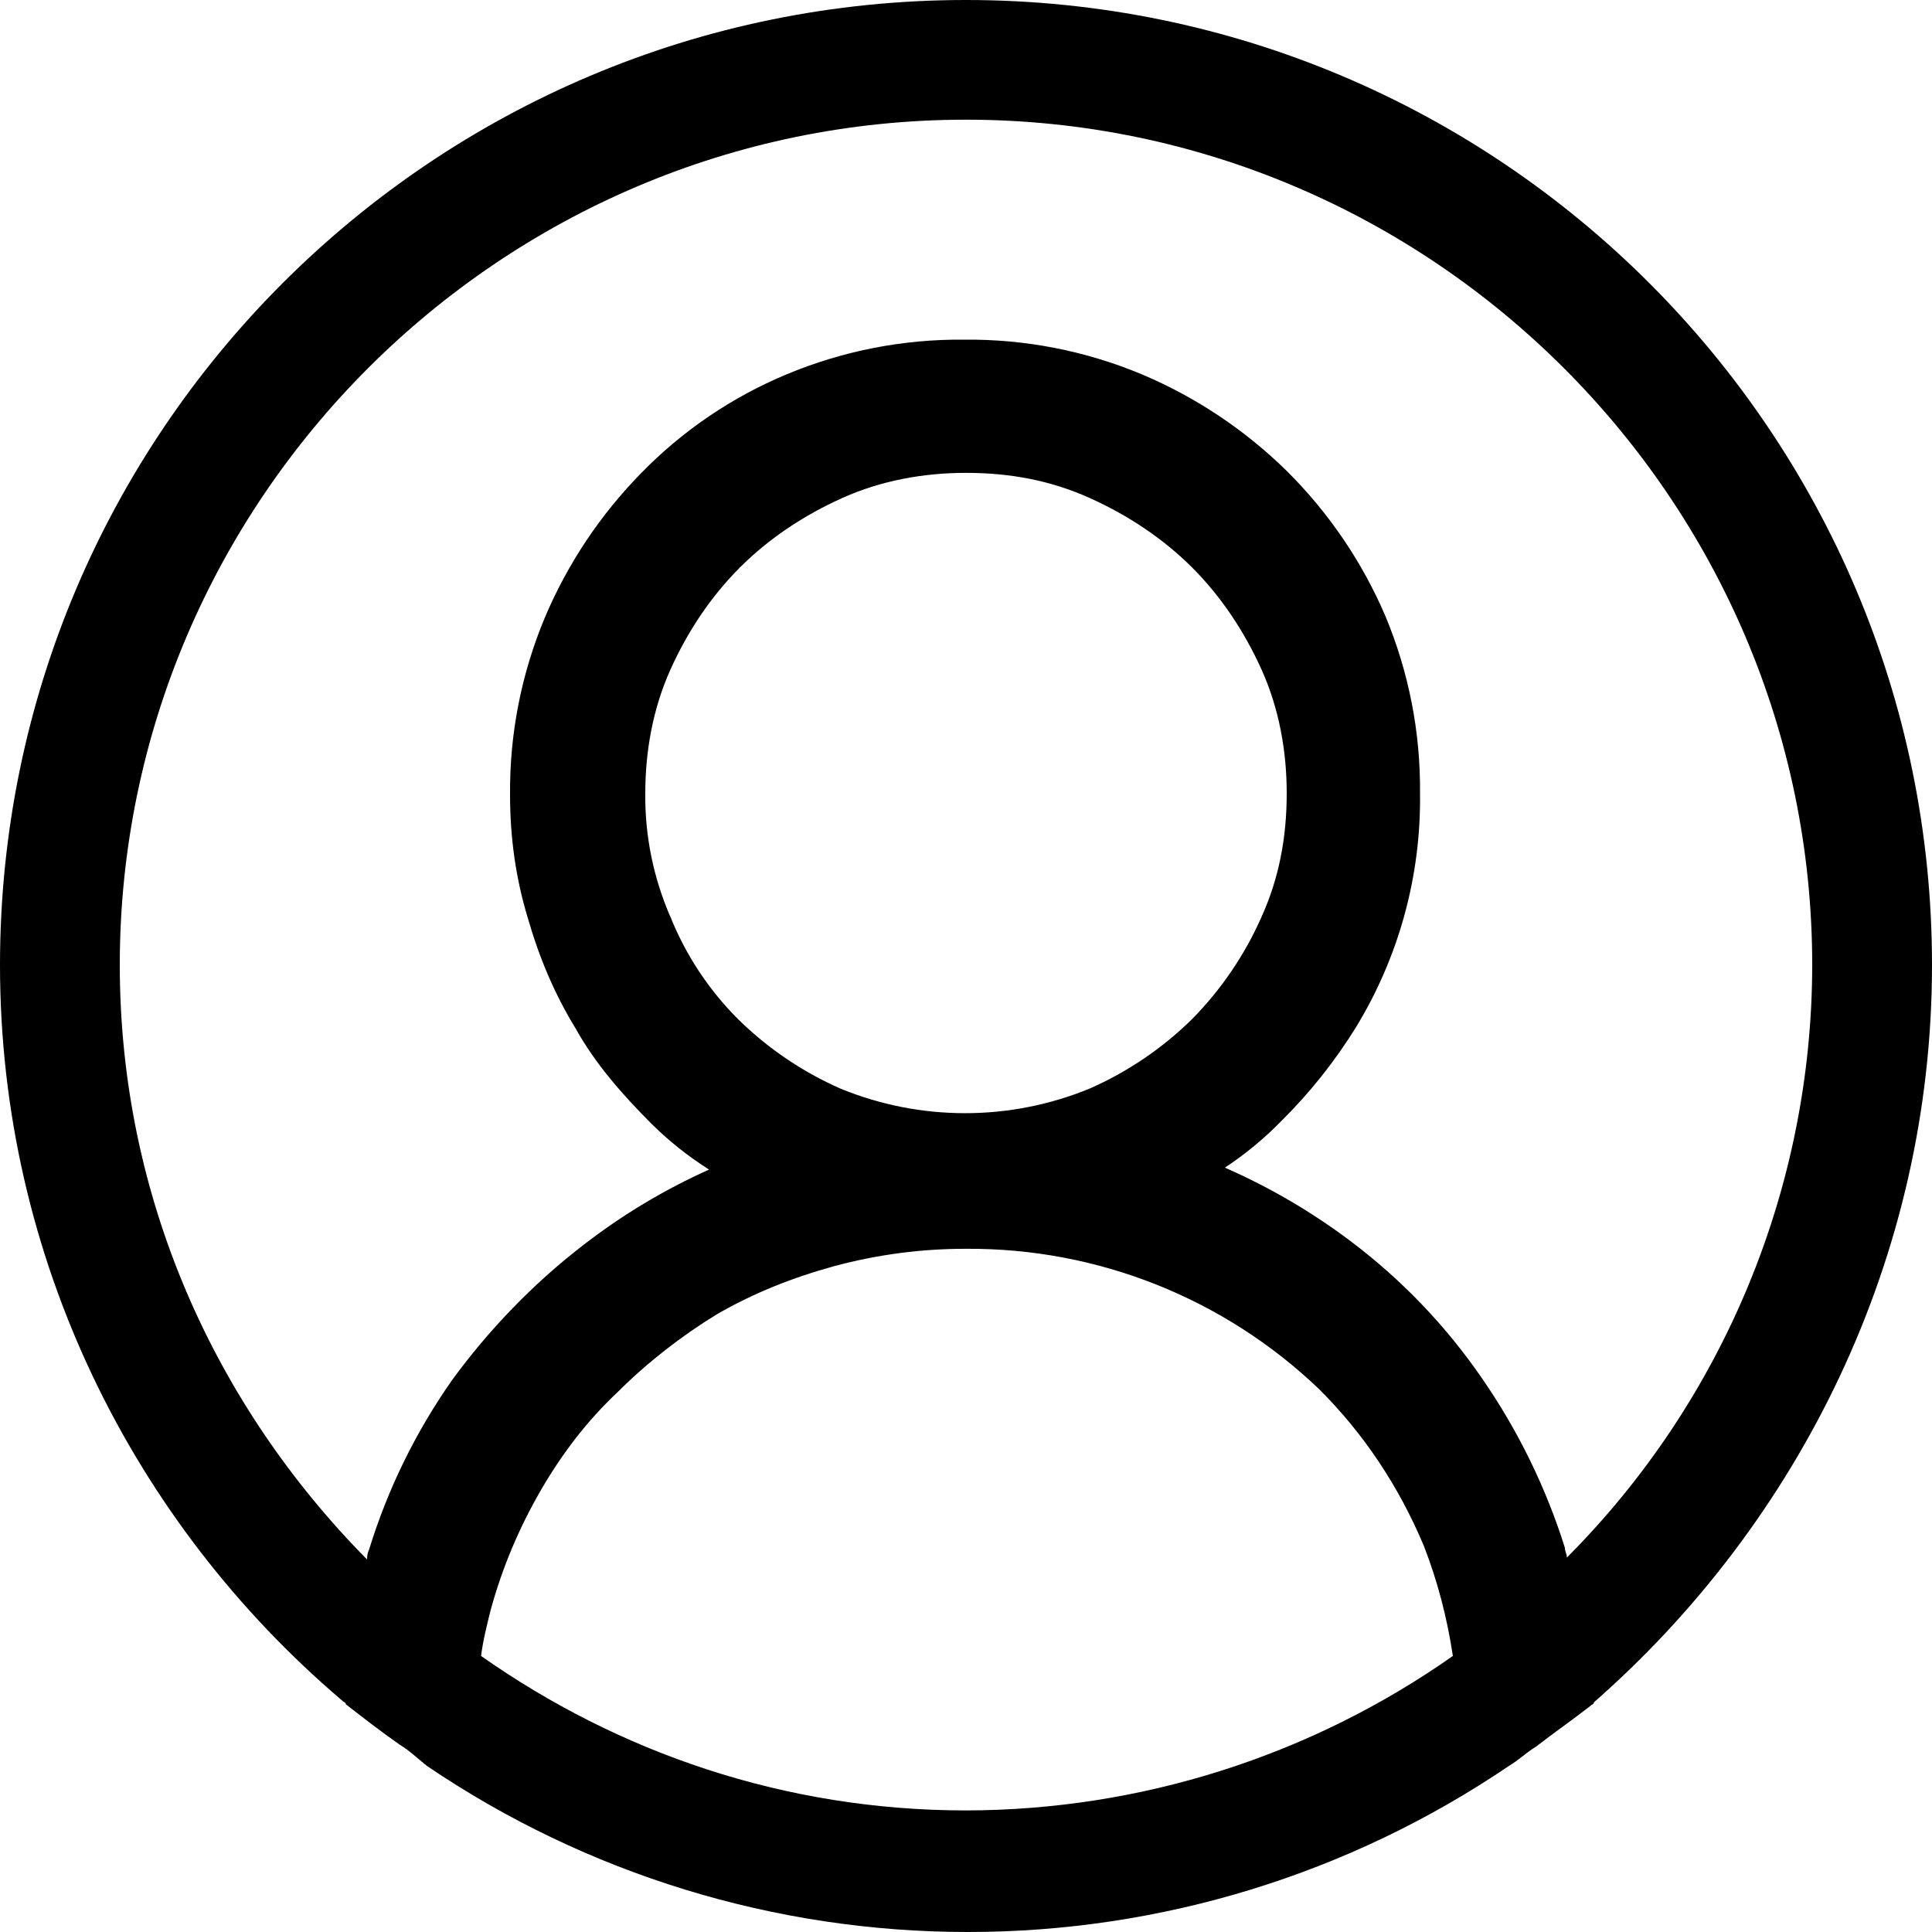
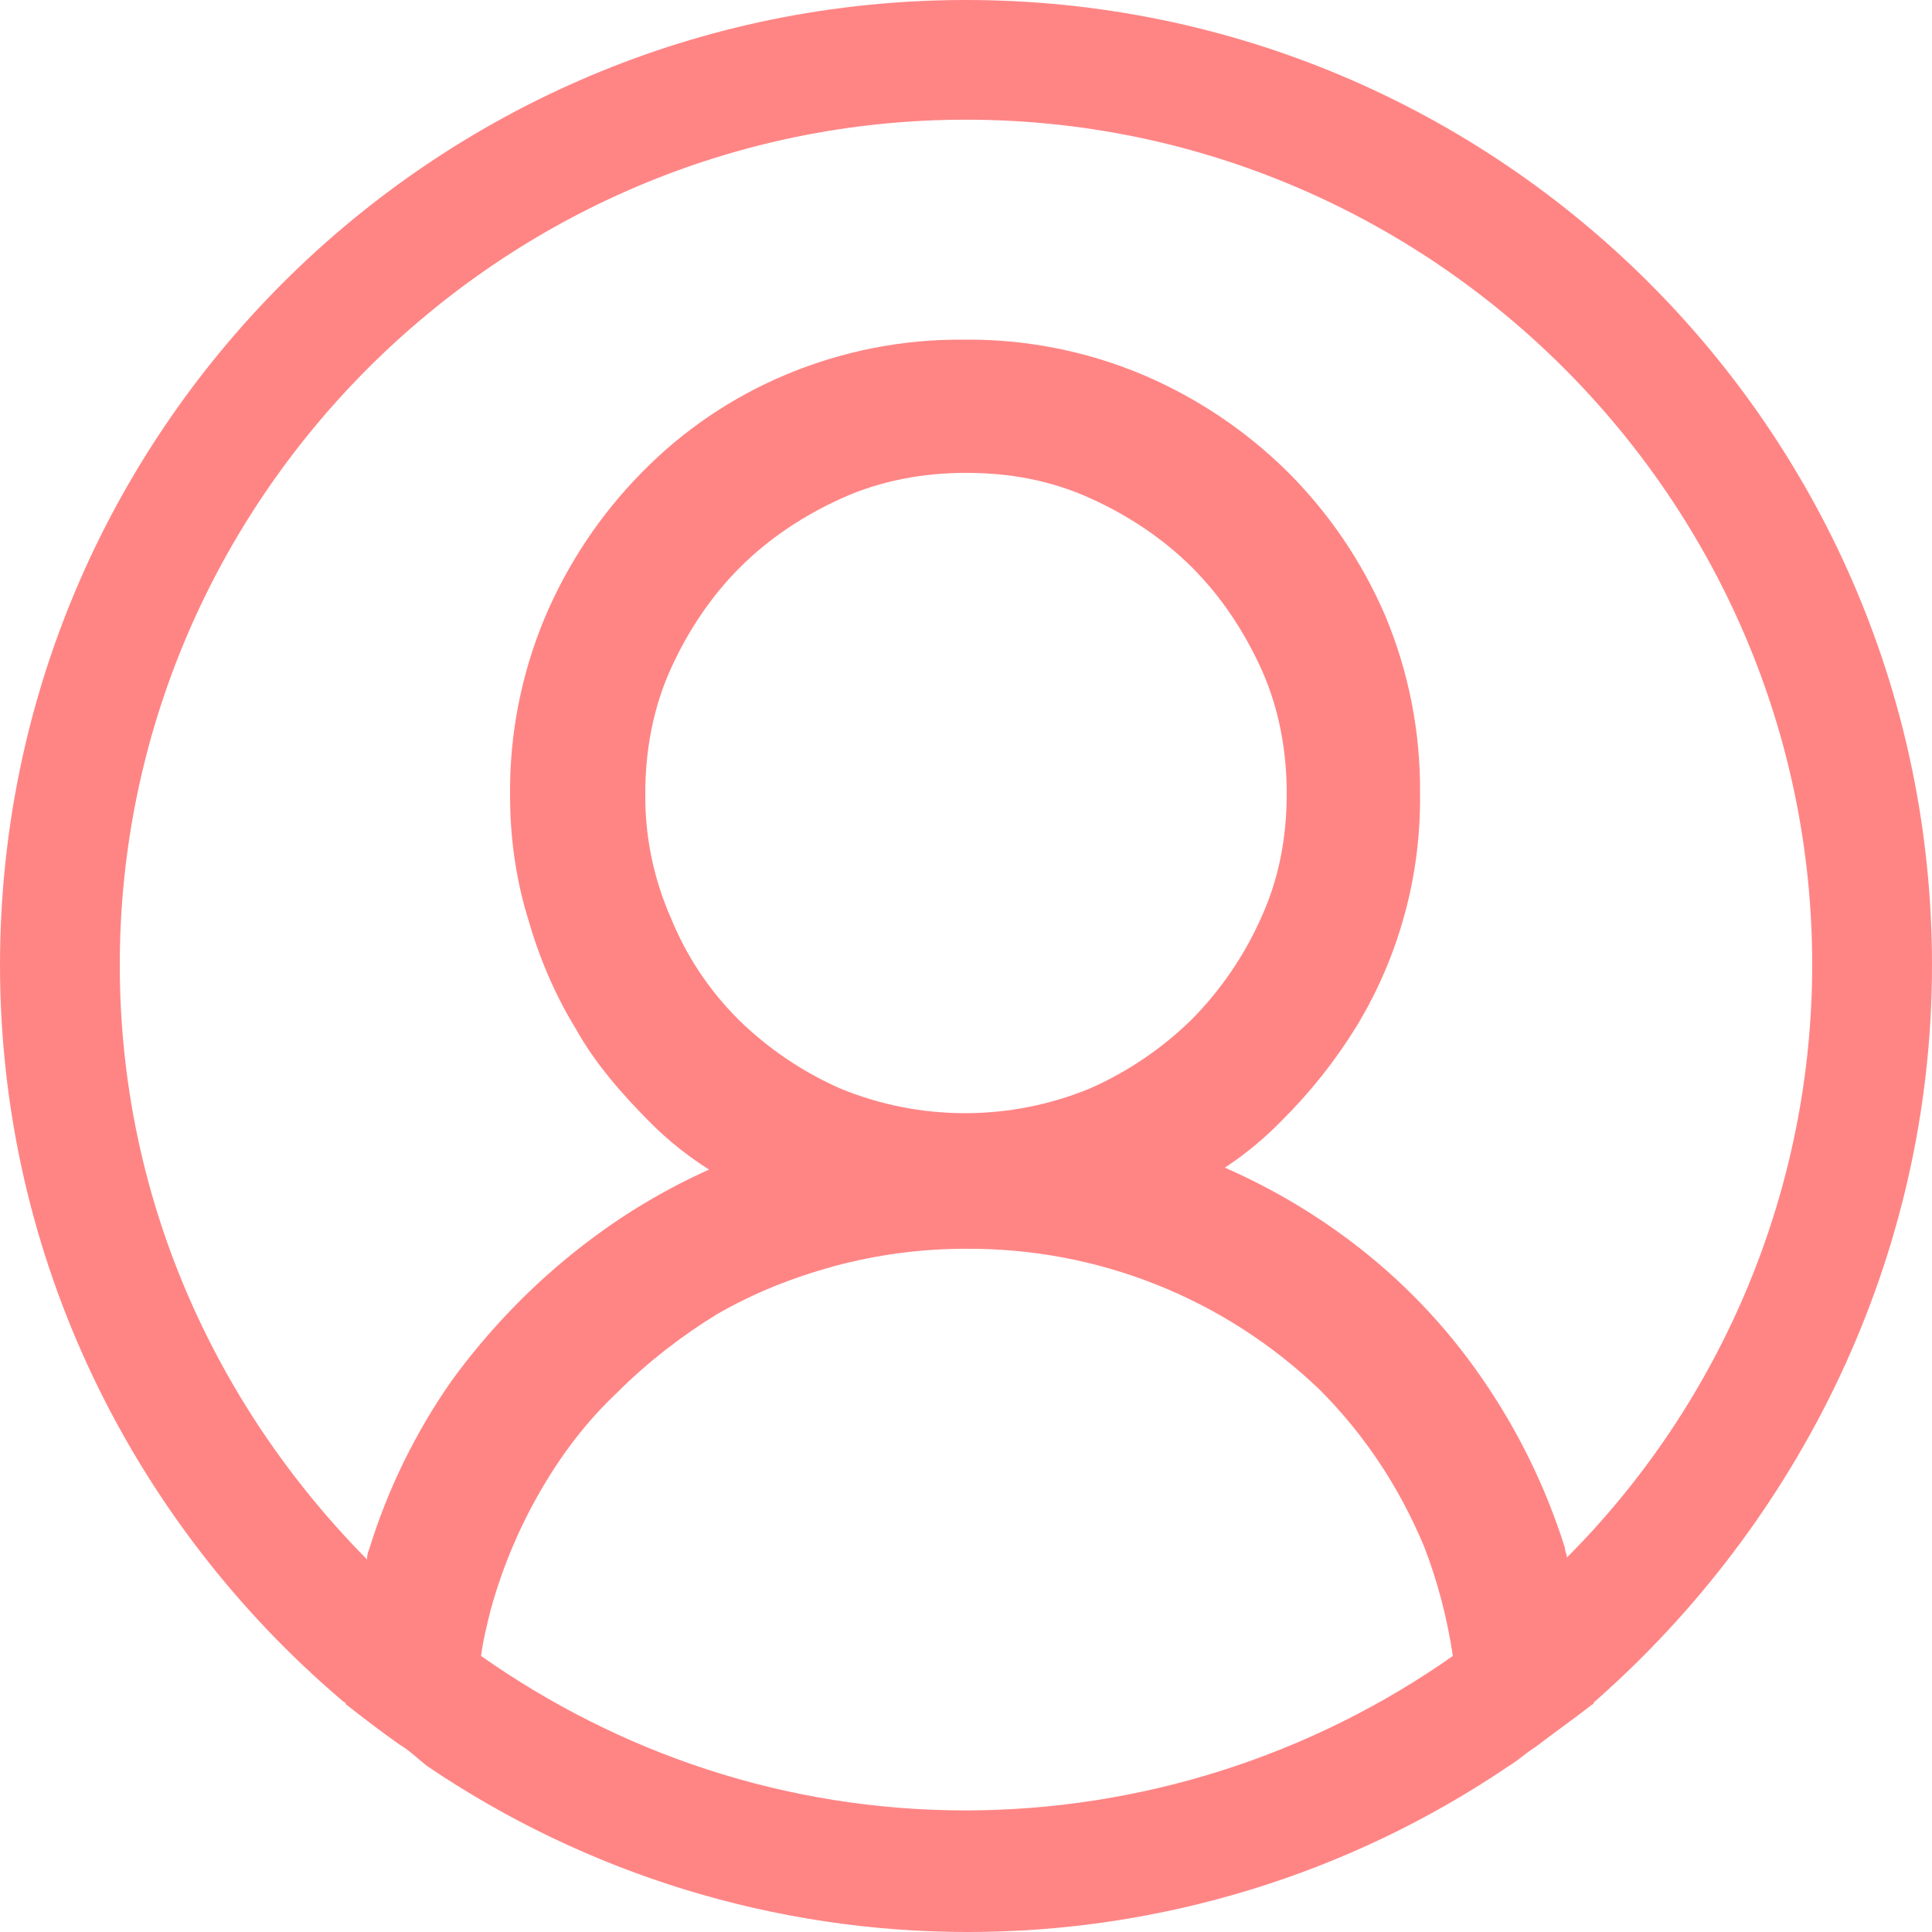
<svg xmlns="http://www.w3.org/2000/svg" width="40" height="40" viewBox="0 0 40 40" fill="none">
-   <path d="M40 19.98C40 8.95 31.04 0 20 0C8.96 0 0 8.95 0 19.98C0 26.055 2.76 31.53 7.08 35.205C7.12 35.245 7.16 35.245 7.16 35.285C7.52 35.565 7.88 35.845 8.28 36.125C8.48 36.245 8.64 36.403 8.84 36.562C12.145 38.803 16.047 40.001 20.04 40C24.033 40.001 27.935 38.803 31.24 36.562C31.44 36.443 31.6 36.285 31.8 36.163C32.16 35.885 32.56 35.605 32.92 35.325C32.96 35.285 33 35.285 33 35.245C37.24 31.527 40 26.055 40 19.98V19.98ZM20 37.483C16.24 37.483 12.8 36.282 9.96 34.285C10 33.965 10.08 33.648 10.16 33.328C10.398 32.46 10.748 31.628 11.2 30.85C11.64 30.09 12.16 29.41 12.8 28.81C13.4 28.21 14.12 27.652 14.84 27.212C15.6 26.773 16.4 26.453 17.28 26.212C18.167 25.974 19.081 25.853 20 25.855C22.727 25.836 25.353 26.882 27.32 28.77C28.24 29.69 28.96 30.77 29.48 32.008C29.76 32.727 29.96 33.487 30.08 34.285C27.128 36.36 23.609 37.477 20 37.483ZM13.88 18.983C13.528 18.175 13.35 17.303 13.36 16.422C13.36 15.545 13.52 14.665 13.88 13.865C14.24 13.065 14.72 12.348 15.32 11.748C15.92 11.148 16.64 10.67 17.44 10.31C18.24 9.95 19.12 9.79 20 9.79C20.92 9.79 21.76 9.95 22.56 10.31C23.36 10.67 24.08 11.15 24.68 11.748C25.28 12.348 25.76 13.068 26.12 13.865C26.48 14.665 26.64 15.545 26.64 16.422C26.64 17.343 26.48 18.183 26.12 18.98C25.773 19.768 25.285 20.486 24.68 21.1C24.066 21.704 23.348 22.191 22.56 22.538C20.907 23.217 19.053 23.217 17.4 22.538C16.612 22.191 15.894 21.704 15.28 21.1C14.675 20.495 14.198 19.774 13.88 18.98V18.983ZM32.44 32.248C32.44 32.167 32.4 32.127 32.4 32.047C32.007 30.796 31.427 29.611 30.68 28.532C29.933 27.446 29.014 26.488 27.96 25.695C27.155 25.089 26.283 24.579 25.36 24.175C25.78 23.898 26.169 23.577 26.52 23.218C27.116 22.629 27.64 21.971 28.08 21.258C28.966 19.802 29.423 18.126 29.4 16.422C29.412 15.161 29.167 13.911 28.68 12.748C28.199 11.627 27.506 10.609 26.64 9.75C25.775 8.9 24.757 8.221 23.64 7.75C22.475 7.263 21.223 7.019 19.96 7.032C18.697 7.02 17.445 7.265 16.28 7.753C15.153 8.223 14.133 8.916 13.28 9.79C12.43 10.654 11.752 11.671 11.28 12.787C10.793 13.951 10.548 15.201 10.56 16.462C10.56 17.343 10.68 18.183 10.92 18.98C11.16 19.82 11.48 20.58 11.92 21.297C12.32 22.017 12.88 22.657 13.48 23.258C13.84 23.617 14.24 23.935 14.68 24.215C13.755 24.63 12.882 25.154 12.08 25.775C11.04 26.575 10.12 27.532 9.36 28.573C8.606 29.647 8.025 30.833 7.64 32.087C7.6 32.167 7.6 32.248 7.6 32.288C4.44 29.09 2.48 24.775 2.48 19.98C2.48 10.35 10.36 2.478 20 2.478C29.64 2.478 37.52 10.35 37.52 19.98C37.515 24.58 35.688 28.991 32.44 32.248V32.248Z" fill="black" />
+   <path d="M40 19.98C40 8.95 31.04 0 20 0C8.96 0 0 8.95 0 19.98C0 26.055 2.76 31.53 7.08 35.205C7.12 35.245 7.16 35.245 7.16 35.285C7.52 35.565 7.88 35.845 8.28 36.125C8.48 36.245 8.64 36.403 8.84 36.562C12.145 38.803 16.047 40.001 20.04 40C24.033 40.001 27.935 38.803 31.24 36.562C31.44 36.443 31.6 36.285 31.8 36.163C32.16 35.885 32.56 35.605 32.92 35.325C32.96 35.285 33 35.285 33 35.245C37.24 31.527 40 26.055 40 19.98V19.98ZM20 37.483C16.24 37.483 12.8 36.282 9.96 34.285C10 33.965 10.08 33.648 10.16 33.328C10.398 32.46 10.748 31.628 11.2 30.85C11.64 30.09 12.16 29.41 12.8 28.81C13.4 28.21 14.12 27.652 14.84 27.212C15.6 26.773 16.4 26.453 17.28 26.212C18.167 25.974 19.081 25.853 20 25.855C22.727 25.836 25.353 26.882 27.32 28.77C28.24 29.69 28.96 30.77 29.48 32.008C29.76 32.727 29.96 33.487 30.08 34.285C27.128 36.36 23.609 37.477 20 37.483ZM13.88 18.983C13.528 18.175 13.35 17.303 13.36 16.422C13.36 15.545 13.52 14.665 13.88 13.865C14.24 13.065 14.72 12.348 15.32 11.748C15.92 11.148 16.64 10.67 17.44 10.31C18.24 9.95 19.12 9.79 20 9.79C20.92 9.79 21.76 9.95 22.56 10.31C23.36 10.67 24.08 11.15 24.68 11.748C25.28 12.348 25.76 13.068 26.12 13.865C26.48 14.665 26.64 15.545 26.64 16.422C26.64 17.343 26.48 18.183 26.12 18.98C25.773 19.768 25.285 20.486 24.68 21.1C24.066 21.704 23.348 22.191 22.56 22.538C20.907 23.217 19.053 23.217 17.4 22.538C16.612 22.191 15.894 21.704 15.28 21.1C14.675 20.495 14.198 19.774 13.88 18.98V18.983ZM32.44 32.248C32.44 32.167 32.4 32.127 32.4 32.047C32.007 30.796 31.427 29.611 30.68 28.532C29.933 27.446 29.014 26.488 27.96 25.695C27.155 25.089 26.283 24.579 25.36 24.175C25.78 23.898 26.169 23.577 26.52 23.218C27.116 22.629 27.64 21.971 28.08 21.258C28.966 19.802 29.423 18.126 29.4 16.422C29.412 15.161 29.167 13.911 28.68 12.748C28.199 11.627 27.506 10.609 26.64 9.75C25.775 8.9 24.757 8.221 23.64 7.75C22.475 7.263 21.223 7.019 19.96 7.032C18.697 7.02 17.445 7.265 16.28 7.753C15.153 8.223 14.133 8.916 13.28 9.79C12.43 10.654 11.752 11.671 11.28 12.787C10.793 13.951 10.548 15.201 10.56 16.462C10.56 17.343 10.68 18.183 10.92 18.98C11.16 19.82 11.48 20.58 11.92 21.297C12.32 22.017 12.88 22.657 13.48 23.258C13.84 23.617 14.24 23.935 14.68 24.215C13.755 24.63 12.882 25.154 12.08 25.775C11.04 26.575 10.12 27.532 9.36 28.573C8.606 29.647 8.025 30.833 7.64 32.087C7.6 32.167 7.6 32.248 7.6 32.288C4.44 29.09 2.48 24.775 2.48 19.98C2.48 10.35 10.36 2.478 20 2.478C29.64 2.478 37.52 10.35 37.52 19.98C37.515 24.58 35.688 28.991 32.44 32.248V32.248Z" fill="#FF8585" />
</svg>
